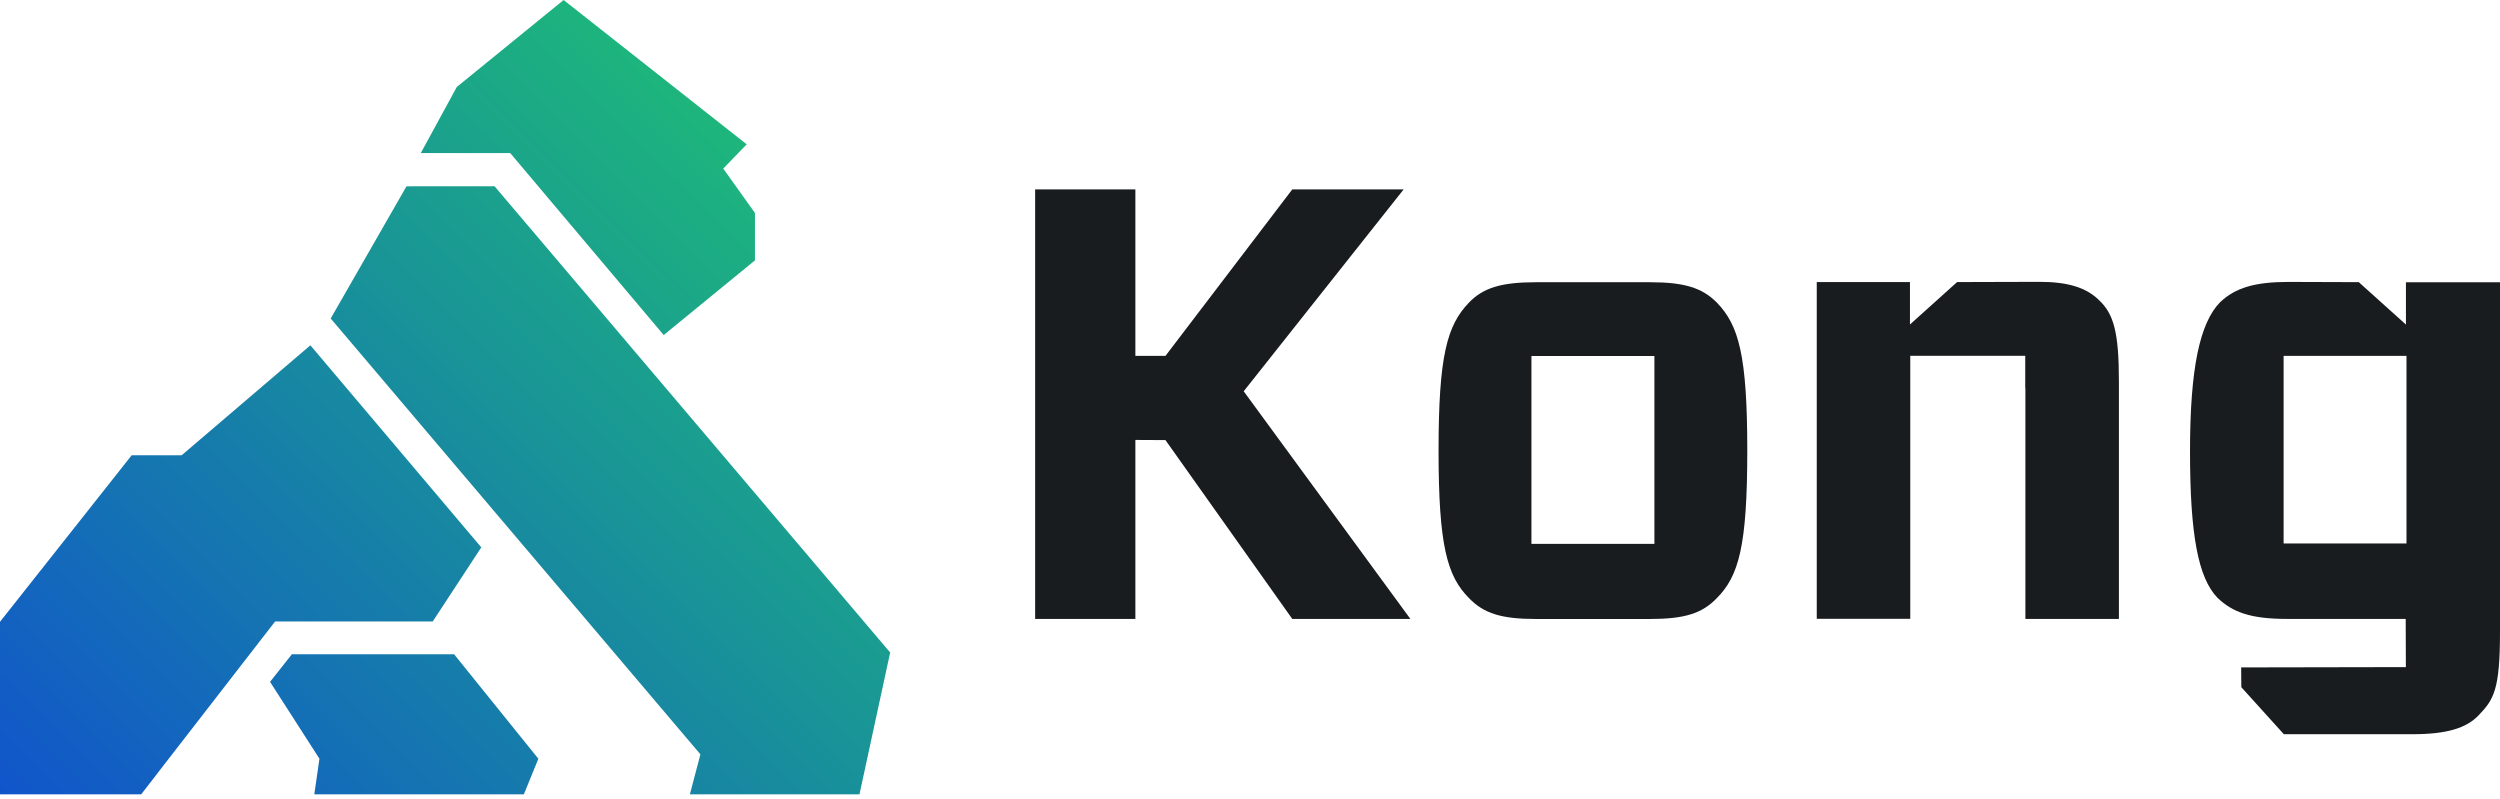
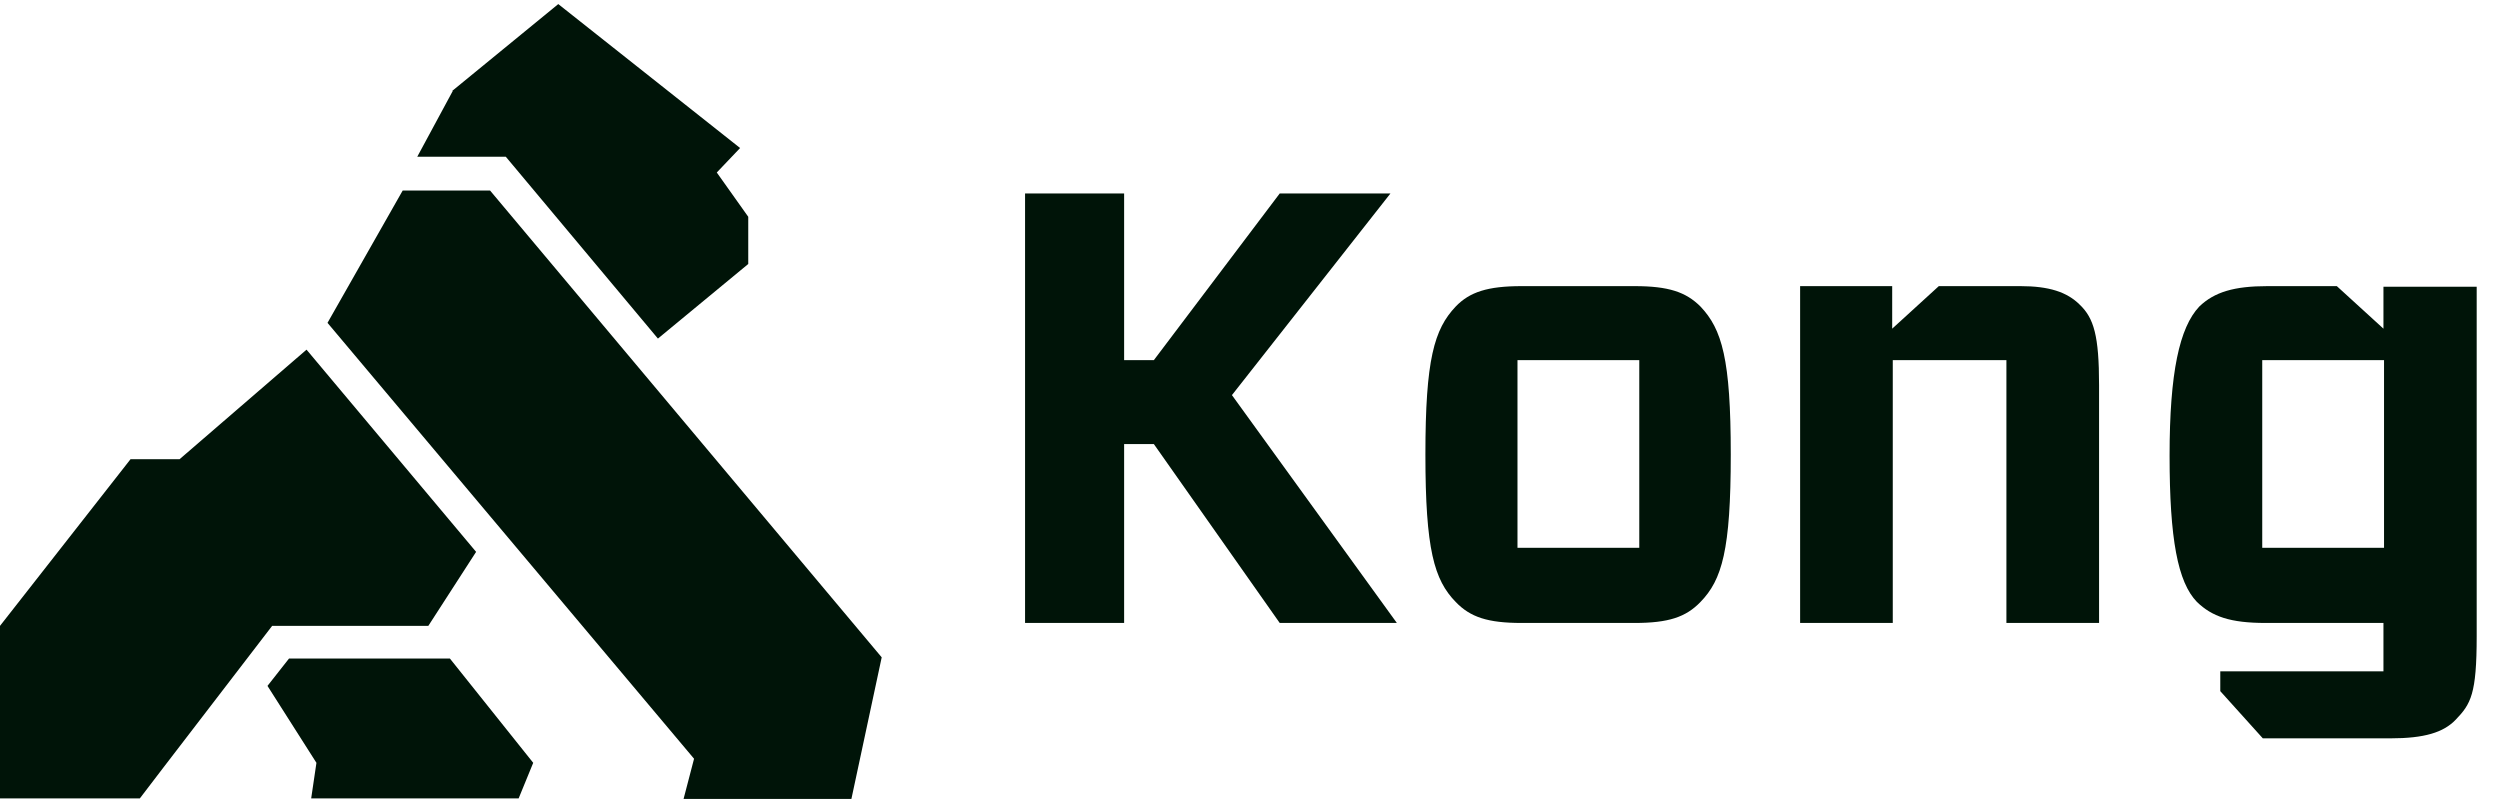
- <svg xmlns="http://www.w3.org/2000/svg" width="429" height="137" viewBox="0 0 429 137" fill="none">
-   <path d="M50.087 112.268L46.341 117.005L54.817 130.2L53.934 136.302H89.894L92.383 130.2L77.919 112.268H50.087Z" fill="url(#paint0_linear_544_249)" />
-   <path d="M69.754 31.97L56.747 54.652L120.19 129.444L118.385 136.302H147.487L152.752 111.97L84.865 31.958L69.754 31.97Z" fill="url(#paint1_linear_544_249)" />
-   <path d="M78.392 14.919L72.206 26.266H87.553L113.892 57.492L129.55 44.681V36.546L124.111 28.932L128.131 24.765L96.715 0L78.392 14.919Z" fill="url(#paint2_linear_544_249)" />
-   <path d="M31.168 78.127H22.592L0 106.7V136.302H24.235L28.517 130.758L47.212 106.638H74.26L82.587 93.927L53.261 59.253L31.168 78.127Z" fill="url(#paint3_linear_544_249)" />
-   <path fill-rule="evenodd" clip-rule="evenodd" d="M262.795 93.322H283.895V61.085H262.795V93.322ZM263.534 106.217C257.661 106.217 254.61 105.266 252.097 102.652C248.321 98.872 246.856 93.617 246.856 77.331C246.856 61.044 248.321 55.79 252.097 51.903C254.516 49.383 257.661 48.431 263.534 48.431H283.156C289.029 48.431 292.079 49.383 294.593 51.903C298.369 55.79 299.834 60.937 299.834 77.331C299.834 93.724 298.369 98.872 294.593 102.652C292.079 105.279 289.029 106.217 283.156 106.217H263.534Z" fill="#181C1F" />
-   <path fill-rule="evenodd" clip-rule="evenodd" d="M347.557 66.648C347.557 66.849 347.557 67.05 347.557 67.264V106.204H363.604V65.374C363.604 56.903 362.663 53.86 360.244 51.554C358.04 49.356 354.882 48.364 349.95 48.364L335.838 48.404L327.748 55.683V48.404H322.332H311.755V106.191H327.801V61.058H347.531V66.621L347.557 66.648Z" fill="#181C1F" />
-   <path fill-rule="evenodd" clip-rule="evenodd" d="M221.751 32.506H240.862L213.419 67.143L242.018 106.204H221.751L199.993 75.521L194.832 75.494V106.204H177.63V32.506H194.832V61.071H199.993L221.751 32.506Z" fill="#181C1F" />
-   <path fill-rule="evenodd" clip-rule="evenodd" d="M412.859 48.418V55.697L404.769 48.418L392.727 48.378C386.961 48.378 383.575 49.37 380.954 51.877C377.487 55.429 375.807 63.203 375.807 77.439C375.807 91.674 377.177 99.127 380.524 102.586C383.145 105.092 386.263 106.205 392.458 106.205H412.819L412.846 114.475L384.583 114.529L384.609 117.92L391.907 125.99H414.001C419.874 125.99 423.234 124.944 425.331 122.746C427.951 120.025 429 118.336 429 108.403V48.432H412.846L412.859 48.418ZM412.967 93.256H391.867V61.072H412.953V93.256H412.967Z" fill="#181C1F" />
-   <defs>
-     <linearGradient id="paint0_linear_544_249" x1="0.127" y1="136.224" x2="118.41" y2="17.094" gradientUnits="userSpaceOnUse">
-       <stop stop-color="#1155CB" />
-       <stop offset="1" stop-color="#1DB57C" />
-     </linearGradient>
-     <linearGradient id="paint1_linear_544_249" x1="0.127" y1="136.224" x2="118.41" y2="17.094" gradientUnits="userSpaceOnUse">
-       <stop stop-color="#1155CB" />
-       <stop offset="1" stop-color="#1DB57C" />
-     </linearGradient>
-     <linearGradient id="paint2_linear_544_249" x1="0.127" y1="136.224" x2="118.41" y2="17.094" gradientUnits="userSpaceOnUse">
-       <stop stop-color="#1155CB" />
-       <stop offset="1" stop-color="#1DB57C" />
-     </linearGradient>
-     <linearGradient id="paint3_linear_544_249" x1="0.127" y1="136.224" x2="118.41" y2="17.094" gradientUnits="userSpaceOnUse">
-       <stop stop-color="#1155CB" />
-       <stop offset="1" stop-color="#1DB57C" />
-     </linearGradient>
-   </defs>
+ <svg xmlns="http://www.w3.org/2000/svg" viewBox="0 0 429 137" width="429" height="137">
+   <g fill="#001408">
+     <path d="M49.6,113l-3.7,4.7,8.4,13.2-.9,6.1h35.6l2.5-6.1-14.3-17.9h-27.6Z" />
+     <path d="M69.1,32.7l-12.9,22.7,62.9,74.8-1.8,6.9h28.8l5.2-24.3L84.1,32.7h-15Z" />
+     <path d="M77.7,15.6l-6.1,11.3h15.2l26.1,31.2,15.5-12.8v-8.1l-5.4-7.6,4-4.2L95.8.7l-18.2,14.9Z" />
+     <path d="M30.9,78.8h-8.5L0,107.4v29.6h24l4.2-5.5,18.5-24.1h26.8l8.2-12.7-29.1-34.7-21.9,18.9Z" />
+     <path fill-rule="evenodd" clip-rule="evenodd" d="M260.4,94h20.9v-32.2h-20.9v32.2ZM261.1,106.9c-5.8,0-8.8-1-11.3-3.6-3.7-3.8-5.2-9-5.2-25.3s1.5-21.5,5.2-25.4c2.4-2.5,5.5-3.5,11.3-3.5h19.4c5.8,0,8.8,1,11.3,3.5,3.7,3.9,5.2,9,5.2,25.4s-1.5,21.5-5.2,25.3c-2.5,2.6-5.5,3.6-11.3,3.6h-19.4Z" />
+     <path fill-rule="evenodd" clip-rule="evenodd" d="M344.3,67.3v39.6h15.9v-40.8c0-8.5-.9-11.5-3.3-13.8-2.2-2.2-5.3-3.2-10.2-3.2h-14s-8,7.3-8,7.3v-7.3h-15.8v57.8h15.9v-45.1h19.5v5.6h0Z" />
+     <path fill-rule="evenodd" clip-rule="evenodd" d="M219.7,33.2h18.9l-27.2,34.6,28.3,39.1h-20.1l-21.6-30.7h-5.1s0,30.7,0,30.7h-17V33.2h17v28.6h5.1l21.6-28.6Z" />
+     <path fill-rule="evenodd" clip-rule="evenodd" d="M409,49.1v7.3l-8-7.3h-11.9c-5.7,0-9.1,1-11.7,3.5-3.4,3.6-5.1,11.3-5.1,25.6s1.4,21.7,4.7,25.1c2.6,2.5,5.7,3.6,11.8,3.6h20.2v8.3s-28,0-28,0v3.4s7.3,8.1,7.3,8.1h21.9c5.8,0,9.1-1,11.2-3.2,2.6-2.7,3.6-4.4,3.6-14.3v-60h-16,0ZM409.1,94h-20.9v-32.2h20.9v32.2h0Z" />
+   </g>
</svg>
